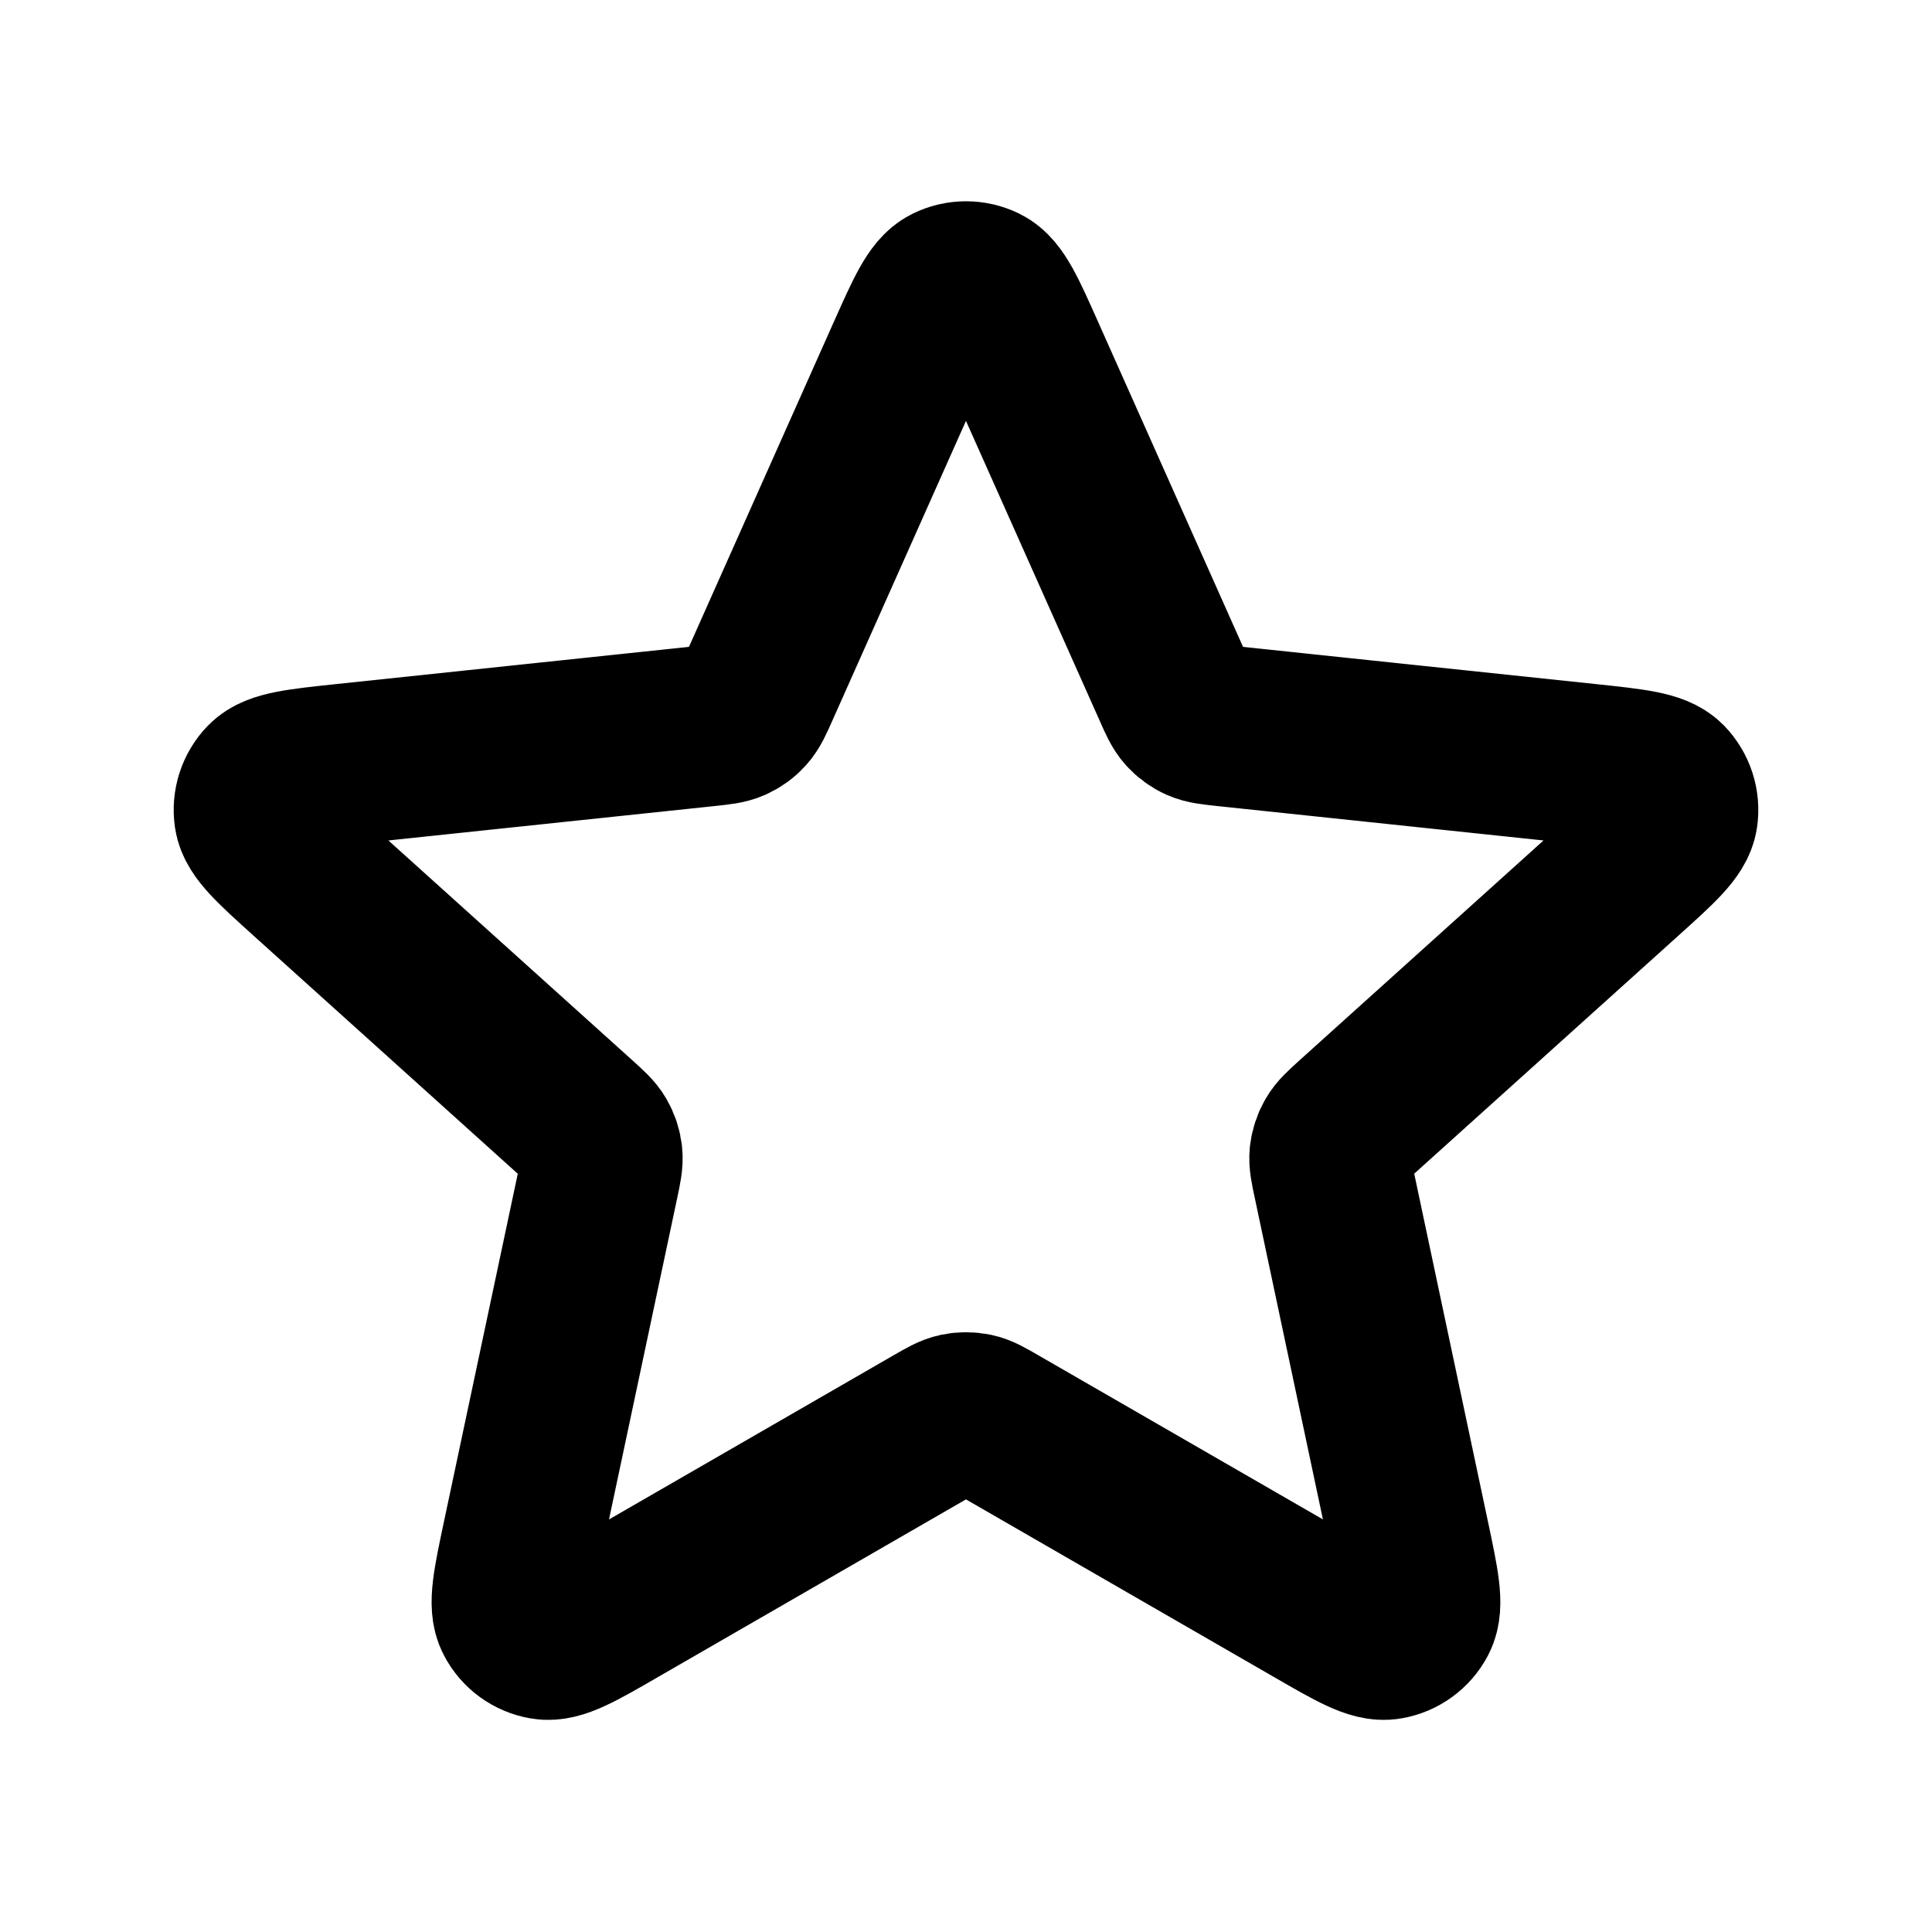
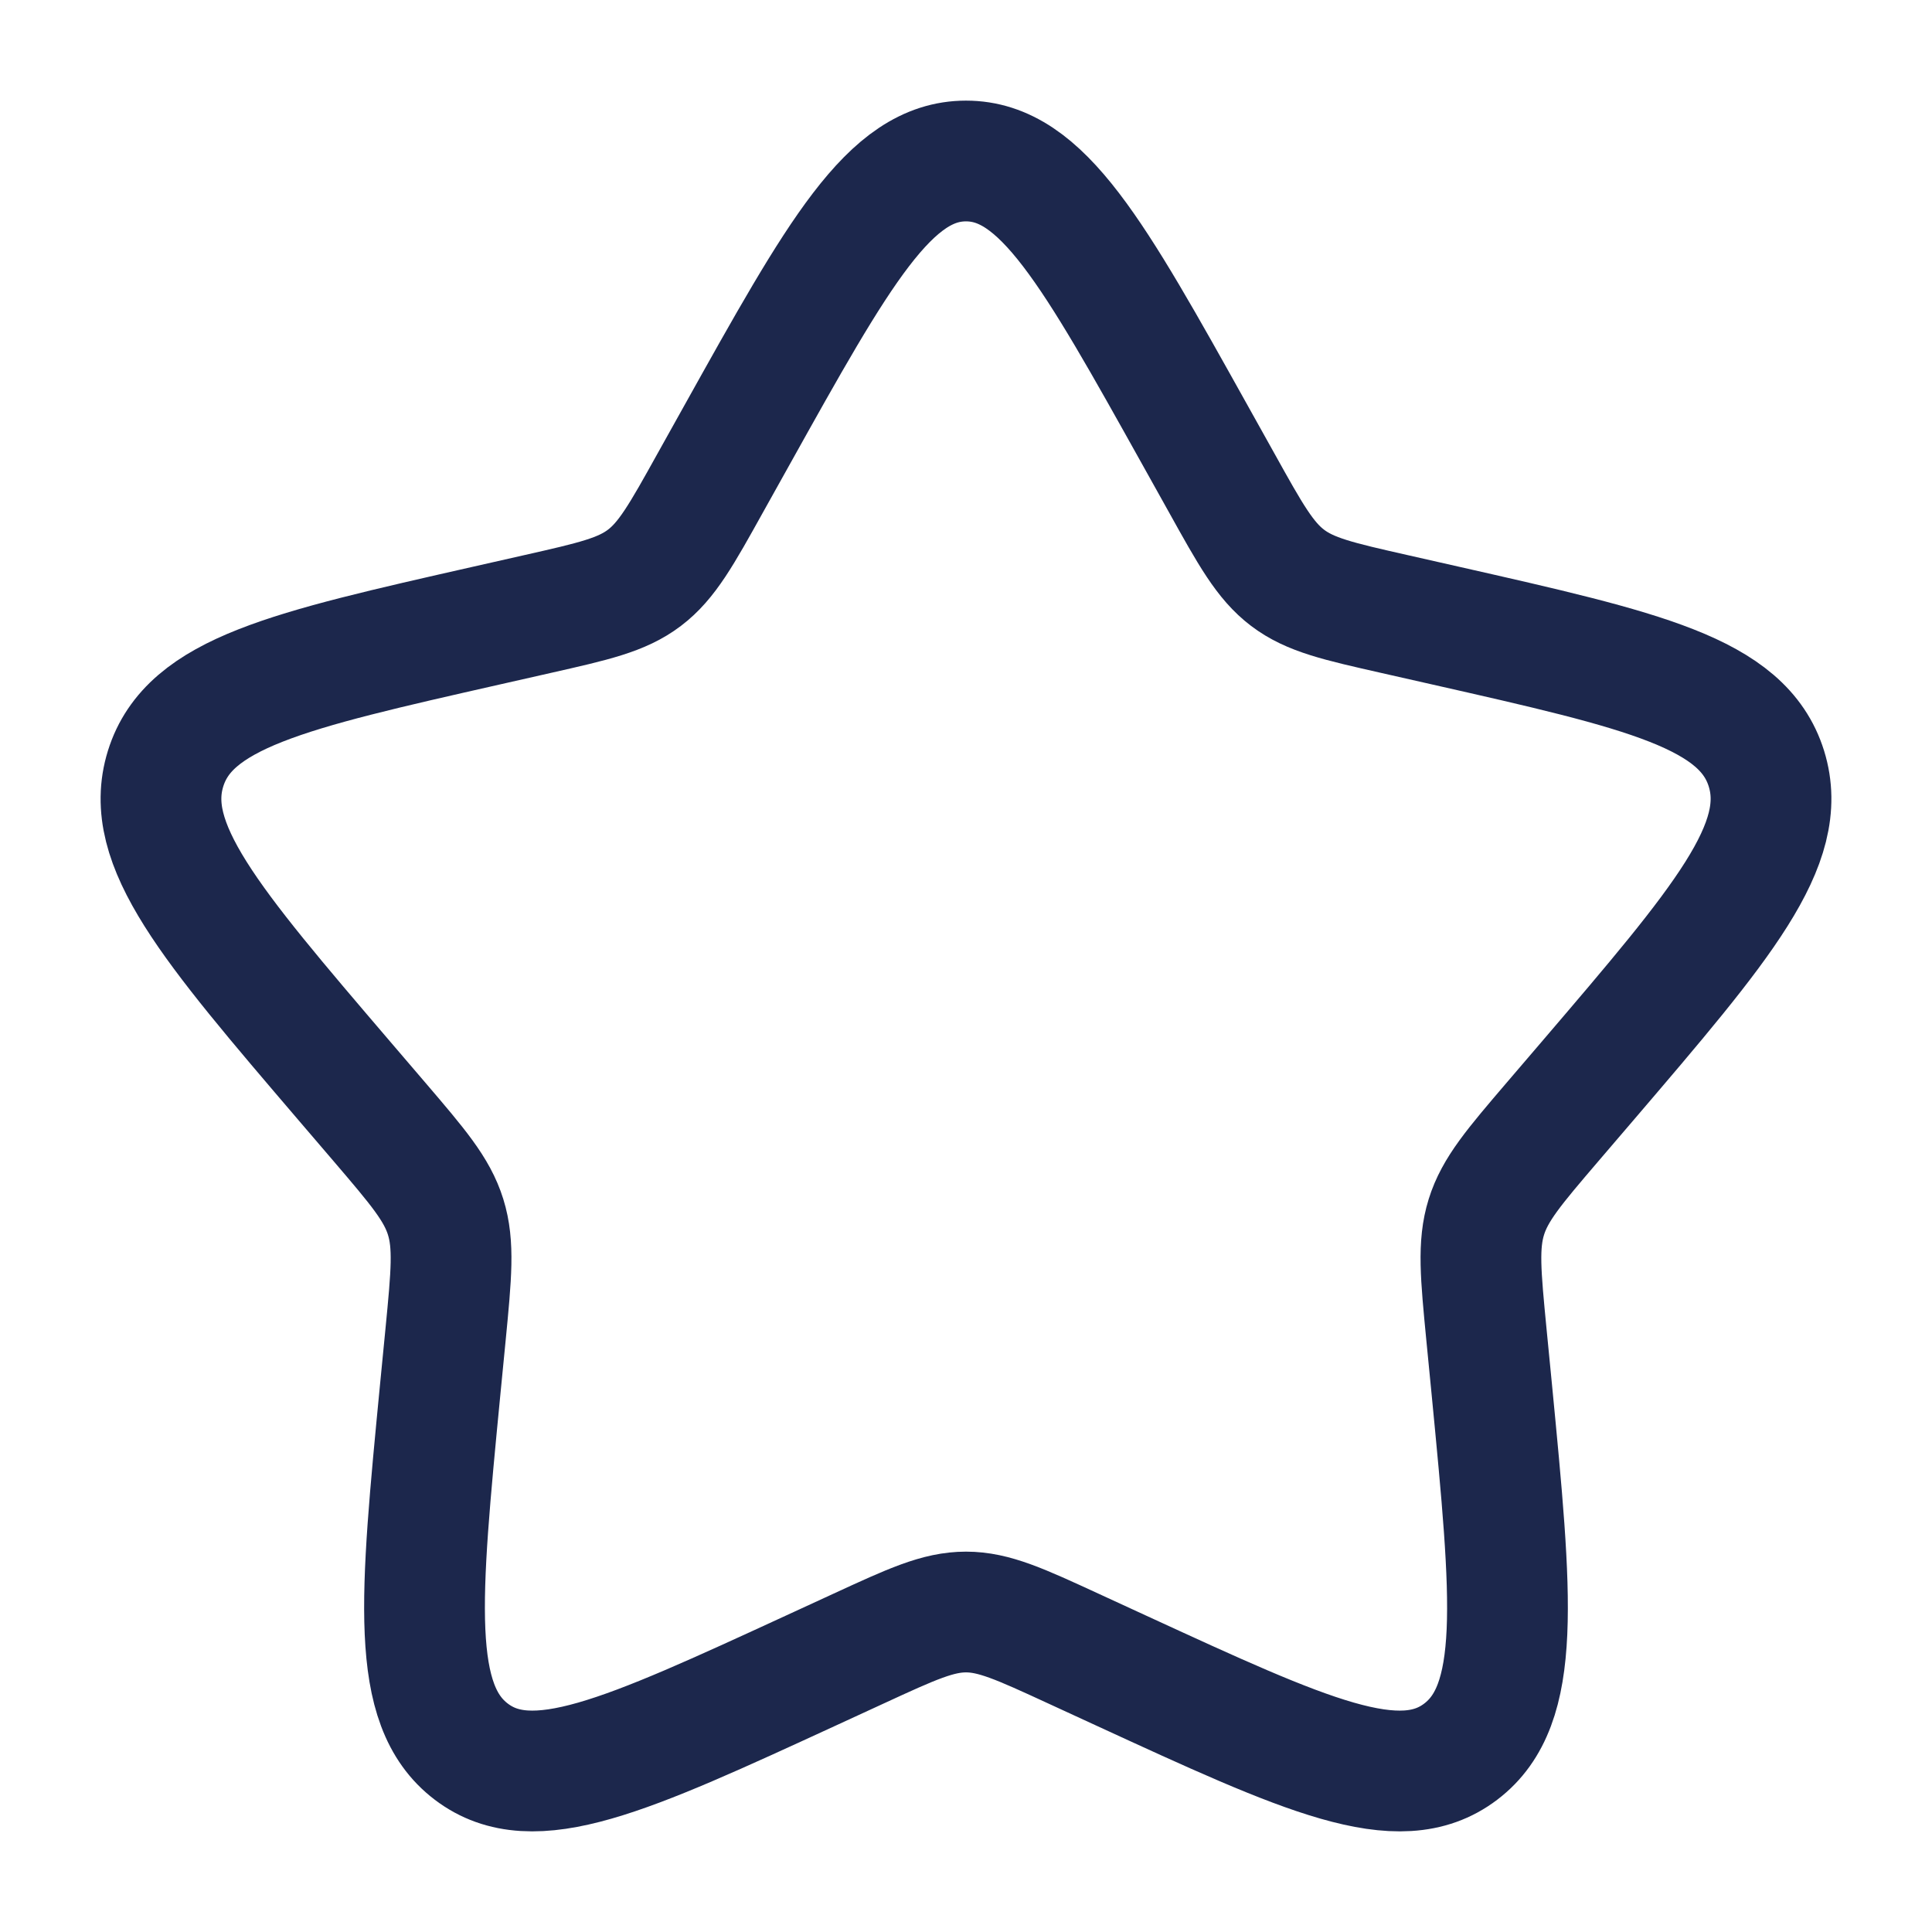
<svg xmlns="http://www.w3.org/2000/svg" width="800px" height="800px" viewBox="0 0 24 24" fill="none">
-   <path d="M11.269 4.411C11.501 3.892 11.616 3.632 11.778 3.552C11.918 3.483 12.082 3.483 12.222 3.552C12.383 3.632 12.499 3.892 12.73 4.411L14.575 8.548C14.643 8.702 14.677 8.778 14.73 8.837C14.777 8.889 14.834 8.931 14.898 8.959C14.97 8.991 15.054 9 15.221 9.018L19.726 9.493C20.291 9.553 20.574 9.583 20.7 9.711C20.809 9.823 20.86 9.98 20.837 10.134C20.811 10.312 20.6 10.502 20.177 10.883L16.812 13.915C16.688 14.028 16.625 14.084 16.586 14.153C16.551 14.213 16.529 14.281 16.521 14.35C16.513 14.429 16.531 14.511 16.566 14.676L17.505 19.106C17.623 19.663 17.682 19.941 17.599 20.1C17.526 20.239 17.393 20.335 17.239 20.361C17.062 20.392 16.816 20.25 16.323 19.965L12.399 17.702C12.254 17.618 12.181 17.576 12.104 17.56C12.035 17.546 11.964 17.546 11.896 17.56C11.819 17.576 11.746 17.618 11.6 17.702L7.677 19.965C7.184 20.25 6.938 20.392 6.76 20.361C6.606 20.335 6.473 20.239 6.401 20.1C6.317 19.941 6.376 19.663 6.494 19.106L7.434 14.676C7.469 14.511 7.486 14.429 7.478 14.35C7.471 14.281 7.449 14.213 7.414 14.153C7.374 14.084 7.312 14.028 7.187 13.915L3.822 10.883C3.4 10.502 3.189 10.312 3.163 10.134C3.14 9.98 3.191 9.823 3.3 9.711C3.426 9.583 3.709 9.553 4.274 9.493L8.778 9.018C8.946 9 9.029 8.991 9.101 8.959C9.165 8.931 9.223 8.889 9.269 8.837C9.322 8.778 9.357 8.702 9.425 8.548L11.269 4.411Z" stroke="#000000" stroke-width="2" stroke-linecap="round" stroke-linejoin="round" />
+   <path d="M9.153 5.408C10.42 3.136 11.053 2 12 2C12.947 2 13.58 3.136 14.847 5.408L15.175 5.996C15.534 6.642 15.714 6.965 15.995 7.178C16.276 7.391 16.625 7.47 17.324 7.628L17.96 7.772C20.42 8.329 21.65 8.607 21.943 9.548C22.235 10.489 21.397 11.469 19.72 13.43L19.286 13.937C18.81 14.494 18.571 14.773 18.464 15.118C18.357 15.462 18.393 15.834 18.465 16.578L18.531 17.254C18.784 19.871 18.911 21.179 18.145 21.76C17.379 22.342 16.227 21.811 13.924 20.751L13.329 20.477C12.674 20.175 12.347 20.025 12 20.025C11.653 20.025 11.326 20.175 10.671 20.477L10.076 20.751C7.773 21.811 6.621 22.342 5.855 21.76C5.089 21.179 5.216 19.871 5.469 17.254L5.535 16.578C5.607 15.834 5.643 15.462 5.536 15.118C5.429 14.773 5.19 14.494 4.714 13.937L4.28 13.43C2.603 11.469 1.765 10.489 2.057 9.548C2.35 8.607 3.58 8.329 6.04 7.772L6.676 7.628C7.375 7.47 7.724 7.391 8.005 7.178C8.286 6.965 8.466 6.642 8.825 5.996L9.153 5.408Z" stroke="#1C274C" stroke-width="1.5" />
</svg>
